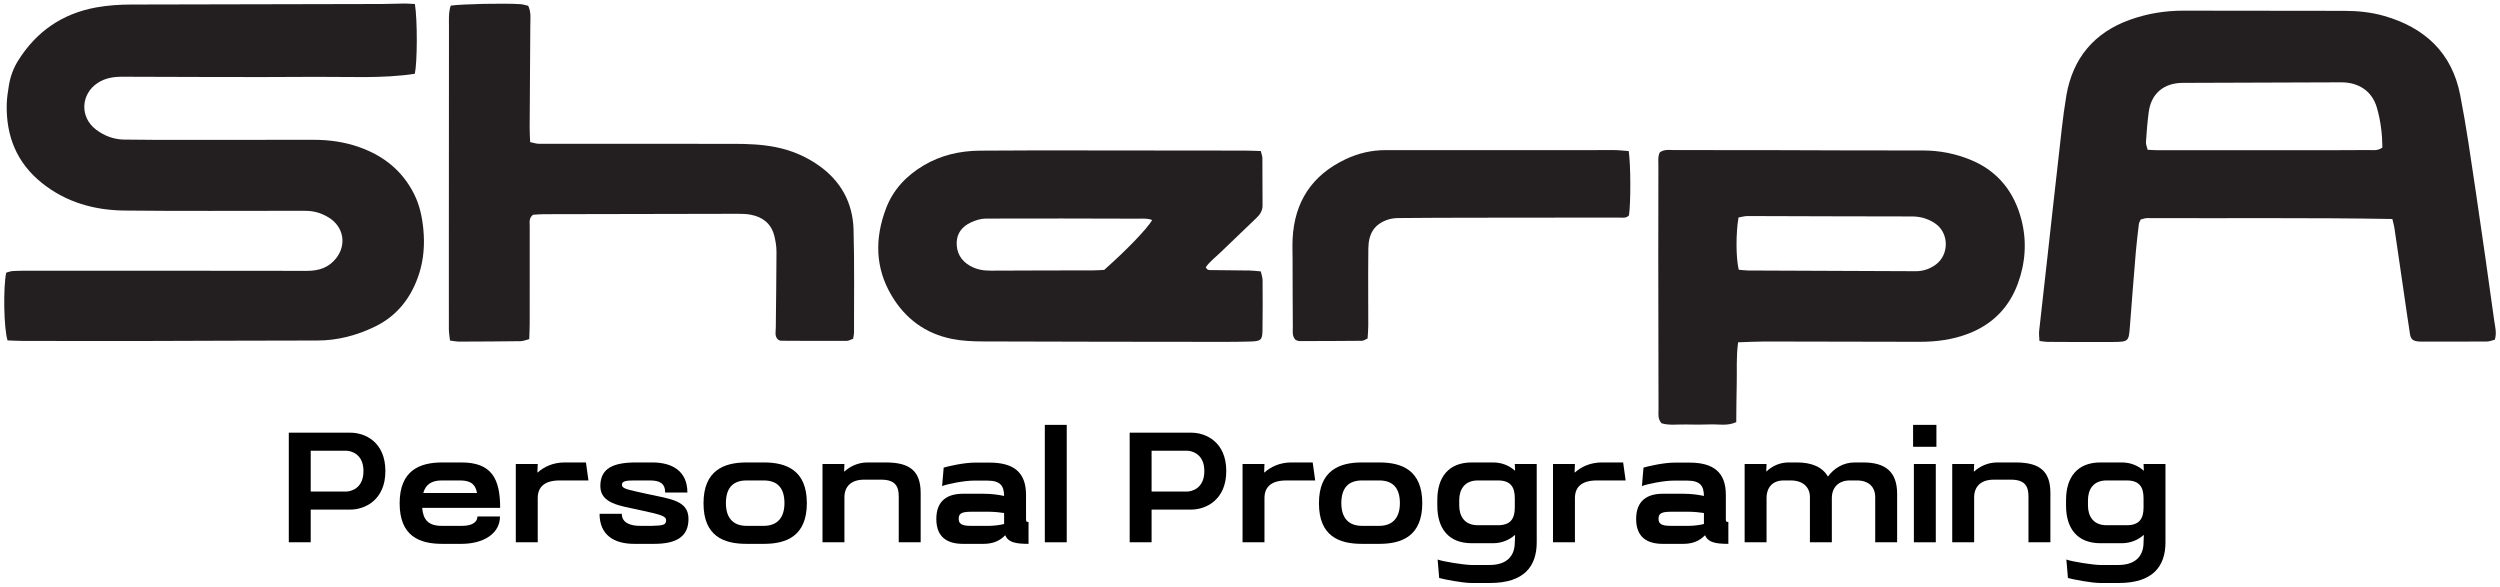
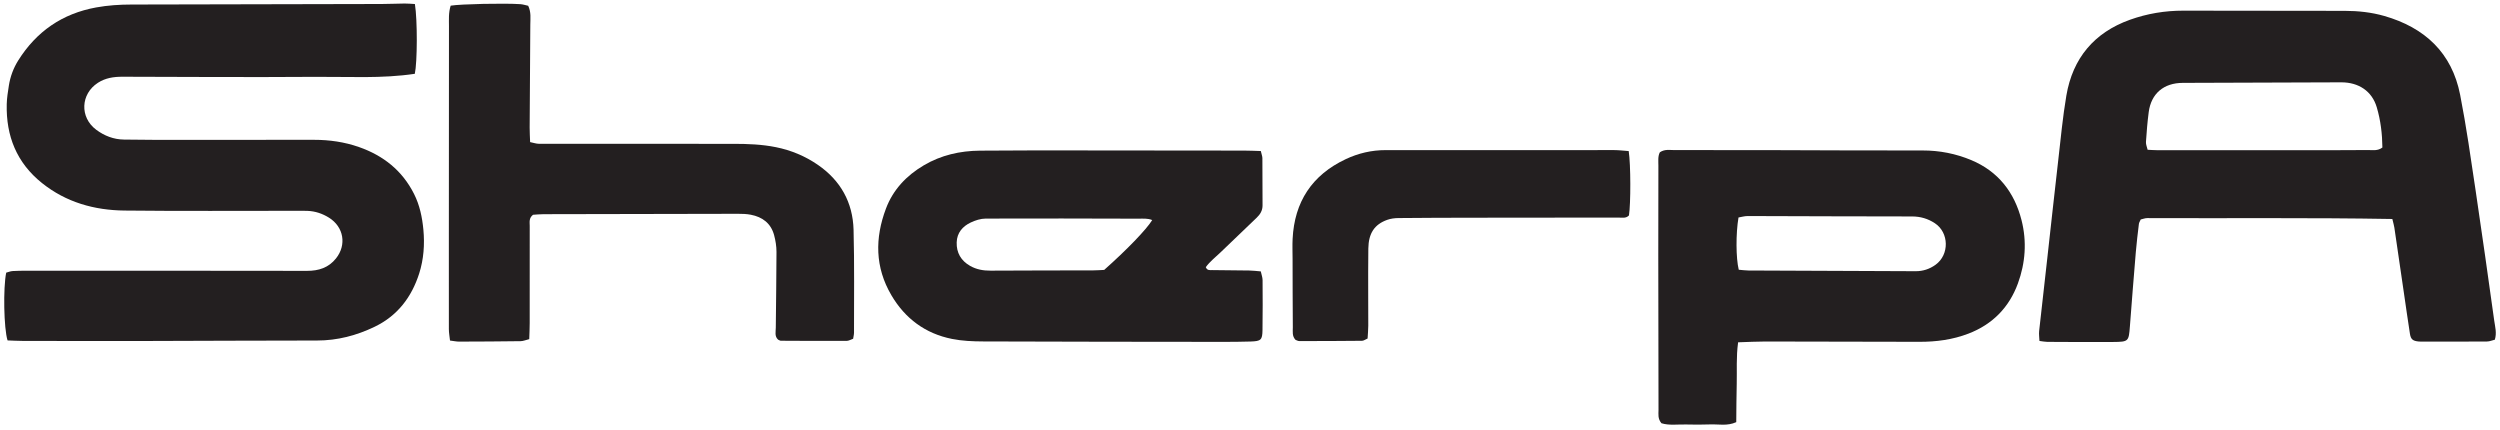
- <svg xmlns="http://www.w3.org/2000/svg" viewBox="18.149 288.548 811.949 190.344" width="811.949" height="190.344">
+ <svg xmlns="http://www.w3.org/2000/svg" viewBox="18.149 288.548 811.949 139.44" width="811.949" height="139.44">
  <path d="M152.9 289.855C153.755 295.085 153.692 308.82 152.872 312.517C142.169 314.121 131.361 313.431 120.595 313.506C99.713 313.653 78.83 313.531 57.947 313.47C55.093 313.462 52.408 313.858 49.97 315.425C44.315 319.062 43.984 326.651 49.389 330.681C52.041 332.661 55.058 333.837 58.431 333.879C61.833 333.922 65.236 333.972 68.639 333.973C85.809 333.976 102.979 333.963 120.149 333.959C125.136 333.958 130.021 334.654 134.733 336.303C142.644 339.072 148.788 343.922 152.621 351.53C154.47 355.198 155.277 359.118 155.655 363.127C156.108 367.941 155.759 372.78 154.294 377.365C151.849 385.011 147.292 391.07 139.863 394.656C133.929 397.521 127.736 399.145 121.09 399.143C102.373 399.138 83.657 399.261 64.94 399.296C51.792 399.322 38.643 399.293 25.495 399.27C23.822 399.267 22.15 399.162 20.604 399.108C19.377 395.262 19.149 381.935 20.166 377.1C20.81 376.932 21.528 376.628 22.263 376.579C23.804 376.474 25.355 376.48 26.901 376.48C57.22 376.479 87.539 376.458 117.857 376.516C121.662 376.524 124.86 375.498 127.269 372.486C130.788 368.088 129.809 362.251 124.994 359.245C122.874 357.921 120.524 357.121 117.988 357.034C116.753 356.991 115.514 357.013 114.276 357.012C95.714 357.004 77.15 357.138 58.589 356.932C48.8 356.824 39.641 354.272 31.804 348.012C23.568 341.434 20.085 332.718 20.337 322.367C20.385 320.366 20.713 318.363 21.022 316.378C21.479 313.442 22.501 310.68 24.079 308.167C29.994 298.753 38.39 292.964 49.369 290.965C53.186 290.27 57.024 290.025 60.9 290.021C87.97 289.987 115.041 289.918 142.11 289.846C144.585 289.84 147.058 289.716 149.532 289.692C150.587 289.682 151.642 289.79 152.9 289.855" fill="#231f20" />
  <path d="M791.903 336.457C791.854 332.092 791.345 327.665 790.073 323.383C788.518 318.149 784.207 315.265 778.491 315.286C761.349 315.351 744.207 315.411 727.064 315.464C720.892 315.483 716.799 318.927 716.007 324.962C715.587 328.175 715.326 331.412 715.113 334.646C715.059 335.475 715.46 336.333 715.655 337.19C716.839 337.244 717.759 337.323 718.68 337.324C734.896 337.332 751.112 337.333 767.328 337.328C773.968 337.326 780.609 337.335 787.25 337.28C788.754 337.268 790.356 337.631 791.903 336.457M795.132 359.672C768.409 359.207 741.979 359.497 715.553 359.382C714.823 359.378 714.09 359.681 713.414 359.829C713.16 360.42 712.871 360.823 712.819 361.254C712.453 364.319 712.074 367.385 711.816 370.46C711.143 378.469 710.515 386.48 709.902 394.493C709.522 399.45 709.499 399.574 704.407 399.615C697.292 399.674 690.175 399.614 683.059 399.58C682.312 399.577 681.565 399.409 680.522 399.282C680.477 398.103 680.31 397.072 680.419 396.07C681.268 388.228 682.176 380.393 683.054 372.553C684.241 361.951 685.385 351.345 686.606 340.747C687.419 333.685 688.071 326.589 689.26 319.587C691.325 307.442 698.304 299.115 709.929 294.958C715.484 292.972 721.29 291.999 727.231 292.011C744.711 292.044 762.191 292.065 779.672 292.074C784.029 292.077 788.352 292.54 792.519 293.736C805.633 297.498 814.471 305.661 817.151 319.33C819.172 329.641 820.633 340.066 822.186 350.464C824.287 364.532 826.257 378.621 828.226 392.709C828.5 394.662 829.098 396.645 828.422 398.874C827.598 399.072 826.736 399.454 825.872 399.461C818.757 399.514 811.64 399.498 804.524 399.5C804.216 399.5 803.905 399.487 803.597 399.454C801.76 399.256 801.124 398.736 800.841 396.924C800.153 392.494 799.526 388.056 798.879 383.62C797.85 376.582 796.833 369.542 795.793 362.506C795.681 361.753 795.45 361.018 795.132 359.672" fill="#231f20" />
  <path d="M582.862 376.151C583.872 376.235 584.935 376.396 586 376.401C604.097 376.486 622.196 376.546 640.294 376.63C642.709 376.642 644.87 375.919 646.795 374.524C651.31 371.253 651.185 364.096 646.552 361.047C644.316 359.575 641.894 358.847 639.131 358.848C621.342 358.859 603.554 358.749 585.766 358.714C584.74 358.713 583.713 359.03 582.777 359.184C581.889 364.402 581.934 372.413 582.862 376.151M582.652 399.721C581.992 404.585 582.317 408.904 582.203 413.198C582.093 417.345 582.096 421.497 582.05 425.653C579.105 426.988 576.3 426.277 573.583 426.389C570.959 426.499 568.327 426.464 565.701 426.41C562.963 426.354 560.175 426.777 557.753 426.003C556.497 424.502 556.804 423.054 556.801 421.704C556.757 405.01 556.735 388.317 556.724 371.624C556.717 361.886 556.727 352.148 556.76 342.411C556.765 340.899 556.544 339.329 557.231 338.016C558.793 336.942 560.382 337.294 561.886 337.291C572.088 337.268 582.289 337.281 592.49 337.305C609.182 337.344 625.876 337.46 642.568 337.418C648.085 337.404 653.384 338.459 658.38 340.548C667.094 344.193 672.394 350.971 674.702 360.056C676.466 367 675.961 373.948 673.525 380.601C670.679 388.379 665.295 393.897 657.45 396.907C652.316 398.877 646.996 399.573 641.547 399.562C624.853 399.527 608.16 399.475 591.467 399.463C588.71 399.461 585.952 399.62 582.652 399.721" fill="#231f20" />
  <path d="M392.365 360.019C390.865 359.403 389.334 359.573 387.86 359.569C371.334 359.524 354.809 359.471 338.283 359.539C336.658 359.544 334.928 360.102 333.436 360.805C330.779 362.055 328.957 364.158 328.861 367.254C328.756 370.629 330.262 373.207 333.202 374.891C335.263 376.073 337.495 376.463 339.876 376.449C350.997 376.38 362.118 376.392 373.239 376.36C374.466 376.357 375.694 376.255 376.772 376.206C384.106 369.692 390.506 363.077 392.365 360.019M427.638 337.602C427.897 338.734 428.142 339.319 428.147 339.907C428.183 345.01 428.15 350.116 428.198 355.22C428.213 356.918 427.452 358.151 426.284 359.265C422.365 363 418.475 366.764 414.561 370.504C412.902 372.091 411.066 373.508 409.766 375.318C410.226 376.469 411.082 376.258 411.803 376.269C415.824 376.326 419.847 376.333 423.868 376.402C425.076 376.422 426.282 376.583 427.627 376.692C427.857 377.76 428.202 378.637 428.208 379.517C428.248 384.931 428.263 390.346 428.182 395.759C428.133 398.974 427.688 399.361 424.29 399.467C421.198 399.564 418.103 399.582 415.009 399.579C389.174 399.551 363.339 399.539 337.504 399.44C334.114 399.426 330.657 399.287 327.348 398.624C318.7 396.896 312.129 392.038 307.655 384.437C302.316 375.369 302.275 365.882 305.891 356.287C308.209 350.134 312.554 345.563 318.184 342.239C323.786 338.93 329.947 337.54 336.378 337.478C347.671 337.368 358.965 337.403 370.258 337.405C387.584 337.408 404.91 337.43 422.237 337.456C423.922 337.458 425.608 337.545 427.638 337.602" fill="#231f20" />
  <path d="M164.517 290.388C167.826 289.847 181.952 289.548 187.125 289.899C188.015 289.959 188.889 290.253 189.693 290.423C190.699 292.51 190.392 294.552 190.384 296.534C190.341 307.676 190.236 318.815 190.172 329.957C190.163 331.476 190.264 332.997 190.32 334.702C191.445 334.925 192.313 335.245 193.182 335.247C214.225 335.277 235.268 335.289 256.311 335.265C260.962 335.261 265.575 335.424 270.162 336.35C275.097 337.347 279.619 339.234 283.748 342.07C291.15 347.153 295.131 354.286 295.369 363.178C295.667 374.311 295.498 385.458 295.513 396.598C295.513 397.204 295.344 397.808 295.23 398.57C294.514 398.815 293.81 399.262 293.104 399.264C285.99 399.295 278.876 399.256 271.762 399.216C271.48 399.214 271.198 399 270.87 398.866C269.661 397.787 270.101 396.31 270.111 394.973C270.171 386.773 270.331 378.574 270.337 370.375C270.339 368.553 270.038 366.683 269.565 364.919C268.536 361.077 265.774 359.005 261.98 358.284C260.625 358.026 259.214 357.984 257.828 357.986C236.784 358.011 215.74 358.055 194.696 358.11C193.473 358.113 192.25 358.245 191.263 358.303C189.865 359.406 190.193 360.717 190.192 361.918C190.18 372.439 190.195 382.962 190.184 393.483C190.183 395.165 190.094 396.847 190.041 398.692C188.945 398.961 188.09 399.342 187.229 399.353C180.577 399.446 173.923 399.48 167.269 399.496C166.372 399.498 165.475 399.293 164.301 399.149C164.162 397.812 163.935 396.633 163.932 395.453C163.906 386.478 163.923 377.504 163.927 368.529C163.936 344.699 163.94 320.869 163.965 297.039C163.968 294.901 163.786 292.728 164.517 290.388" fill="#231f20" />
  <path d="M547.12 337.611C547.802 341.999 547.795 354.712 547.204 358.507C546.22 359.561 544.912 359.208 543.72 359.21C527.959 359.24 512.197 359.235 496.435 359.257C488.4 359.268 480.365 359.292 472.331 359.37C471.117 359.382 469.842 359.54 468.707 359.944C464.528 361.434 462.627 364.321 462.555 369.272C462.479 374.371 462.514 379.47 462.513 384.57C462.513 387.815 462.559 391.06 462.538 394.305C462.529 395.676 462.398 397.048 462.319 398.485C461.606 398.79 461.061 399.222 460.512 399.228C453.717 399.301 446.921 399.32 440.126 399.32C439.697 399.32 439.269 399.049 438.912 398.927C437.741 397.71 438.043 396.243 438.032 394.898C437.969 387.481 437.971 380.064 437.952 372.646C437.947 370.483 437.857 368.315 437.962 366.158C438.546 354.096 444.277 345.389 455.205 340.244C459.284 338.324 463.598 337.294 468.2 337.303C492.925 337.355 517.649 337.294 542.375 337.294C543.883 337.294 545.39 337.491 547.12 337.611" fill="#231f20" />
-   <path d="M136.197 441.538C136.197 435.792 131.926 434.928 130.502 434.928L119.062 434.928L119.062 448.199L130.502 448.199C131.926 448.199 136.197 447.333 136.197 441.538M111.944 429.079L132.028 429.079C136.553 429.079 143.315 431.978 143.315 441.538C143.315 451.147 136.401 454.046 132.028 454.046L119.062 454.046L119.062 464.673L111.944 464.673L111.944 429.079" fill="#000000" />
-   <path d="M173.062 448.656C172.655 446.215 171.384 444.588 167.672 444.588L161.57 444.588C158.316 444.588 156.384 445.91 155.622 448.656L173.062 448.656M168.028 465.18L161.774 465.18C154.401 465.18 147.944 462.689 147.944 452.011C147.944 441.385 154.401 438.741 161.774 438.741L168.028 438.741C177.791 438.741 180.587 443.978 180.587 453.486L155.266 453.486C155.571 457.3 157.249 459.334 161.57 459.334L168.231 459.334C171.333 459.334 173.214 458.215 173.214 456.282L180.536 456.282C180.536 461.977 174.994 465.18 168.028 465.18" fill="#000000" />
-   <path d="M201.536 438.741L208.452 438.741L209.265 444.588L199.909 444.588C194.977 444.588 192.791 446.724 192.791 450.334L192.791 464.673L185.672 464.673L185.672 439.249L192.791 439.249L192.689 441.944L192.791 441.995C194.825 440.164 197.773 438.741 201.536 438.741" fill="#000000" />
-   <path d="M224.773 438.741L230.01 438.741C236.519 438.741 241.399 441.589 241.399 448.504L234.179 448.504C234.179 445.503 232.399 444.588 229.196 444.588L224.264 444.588C221.722 444.588 220.146 444.74 220.146 445.962C220.146 447.232 221.519 447.486 228.281 448.961C236.111 450.638 241.755 451.147 241.755 457.096C241.755 462.74 237.993 465.18 230.62 465.18L224.112 465.18C217.604 465.18 212.875 462.333 212.875 455.418L220.095 455.418C220.095 458.419 223.044 459.384 226.248 459.334L229.959 459.334C233.366 459.231 234.484 459.079 234.484 457.553C234.484 456.232 233.315 455.774 225.688 454.147C219.586 452.825 213.129 452.113 213.129 446.419C213.129 440.571 217.4 438.741 224.773 438.741" fill="#000000" />
-   <path d="M260.62 459.333L266.213 459.333C270.586 459.333 272.924 456.688 272.924 451.96C272.924 446.977 270.586 444.587 266.213 444.587L260.62 444.587C256.247 444.587 253.908 446.977 253.908 451.96C253.908 456.739 256.247 459.333 260.62 459.333M260.569 438.74L266.264 438.74C273.636 438.74 280.196 441.333 280.196 451.96C280.196 462.587 273.636 465.18 266.264 465.18L260.569 465.18C253.197 465.18 246.637 462.688 246.637 452.011C246.637 441.385 253.197 438.74 260.569 438.74" fill="#000000" />
-   <path d="M299.925 438.741L305.874 438.741C313.653 438.741 317.162 441.538 317.162 448.656L317.162 464.673L310.043 464.673L310.043 449.774C310.043 446.774 309.128 444.334 304.399 444.334L298.755 444.334C294.688 444.334 292.4 446.47 292.4 450.079L292.4 464.673L285.281 464.673L285.281 439.249L292.4 439.249L292.298 441.638L292.4 441.69C294.23 440.012 296.823 438.741 299.925 438.741" fill="#000000" />
-   <path d="M344.264 455.164C343.043 454.96 340.959 454.757 339.484 454.757L333.383 454.757C330.282 454.757 329.518 455.469 329.518 457.044C329.518 458.518 330.282 459.333 333.383 459.333L339.484 459.333C341.01 459.333 343.247 459.027 344.264 458.723L344.264 455.164M337.552 465.18L330.891 465.18C325.959 465.18 322.247 463.146 322.247 457.096C322.247 451.046 325.959 448.909 330.891 448.909L337.552 448.909C340.145 448.909 342.332 449.215 344.264 449.621C344.213 446.52 343.247 444.639 338.823 444.639L334.451 444.639C331.197 444.639 325.756 445.757 324.129 446.418L324.637 440.418C326.214 439.96 331.145 438.792 334.857 438.792L339.535 438.792C347.264 438.792 351.382 441.842 351.382 449.266L351.382 457.249C351.382 458.061 351.687 458.061 352.196 458.061L352.196 465.18C347.975 465.18 345.586 464.672 344.67 462.435L344.569 462.435C342.739 464.316 340.501 465.18 337.552 465.18" fill="#000000" />
-   <path d="M357.485 426.538H364.603V464.673H357.485Z" fill="#000000" />
-   <path d="M409.297 441.538C409.297 435.792 405.026 434.928 403.602 434.928L392.162 434.928L392.162 448.199L403.602 448.199C405.026 448.199 409.297 447.333 409.297 441.538M385.044 429.079L405.128 429.079C409.652 429.079 416.416 431.978 416.416 441.538C416.416 451.147 409.5 454.046 405.128 454.046L392.162 454.046L392.162 464.673L385.044 464.673L385.044 429.079" fill="#000000" />
-   <path d="M437.568 438.741L444.483 438.741L445.297 444.588L435.941 444.588C431.009 444.588 428.823 446.724 428.823 450.334L428.823 464.673L421.704 464.673L421.704 439.249L428.823 439.249L428.72 441.944L428.823 441.995C430.857 440.164 433.806 438.741 437.568 438.741" fill="#000000" />
-   <path d="M460.5 459.333L466.093 459.333C470.465 459.333 472.805 456.688 472.805 451.96C472.805 446.977 470.465 444.587 466.093 444.587L460.5 444.587C456.127 444.587 453.788 446.977 453.788 451.96C453.788 456.739 456.127 459.333 460.5 459.333M460.449 438.74L466.144 438.74C473.517 438.74 480.075 441.333 480.075 451.96C480.075 462.587 473.517 465.18 466.144 465.18L460.449 465.18C453.076 465.18 446.517 462.688 446.517 452.011C446.517 441.385 453.076 438.74 460.449 438.74" fill="#000000" />
-   <path d="M504.686 459.13C508.753 459.13 510.126 456.994 510.126 453.384L510.126 450.333C510.126 446.724 508.753 444.587 504.686 444.587L498.128 444.587C493.652 444.587 492.077 447.689 492.077 450.994L492.077 452.723C492.077 456.028 493.652 459.13 498.128 459.13L504.686 459.13M510.126 439.248L517.245 439.248L517.245 464.672C517.245 472.502 513.126 477.891 502.092 477.891L496.042 477.891C493.246 477.891 487.143 476.722 485.568 476.264L485.059 470.265C486.686 470.925 493.805 472.044 496.143 472.044L501.889 472.044C507.635 472.044 510.126 469.045 510.126 464.672L510.228 462.384L510.126 462.332C508.448 463.807 506.059 464.977 503.008 464.977L496.143 464.977C488.618 464.977 484.957 460.197 484.957 452.775L484.957 450.943C484.957 443.52 488.618 438.74 496.143 438.74L503.008 438.74C506.059 438.74 508.448 439.859 510.126 441.385L510.228 441.333L510.126 439.248" fill="#000000" />
-   <path d="M538.398 438.741L545.312 438.741L546.127 444.588L536.771 444.588C531.839 444.588 529.653 446.724 529.653 450.334L529.653 464.673L522.534 464.673L522.534 439.249L529.653 439.249L529.549 441.944L529.653 441.995C531.686 440.164 534.635 438.741 538.398 438.741" fill="#000000" />
-   <path d="M571.55 455.164C570.33 454.96 568.245 454.757 566.771 454.757L560.669 454.757C557.568 454.757 556.805 455.469 556.805 457.044C556.805 458.518 557.568 459.333 560.669 459.333L566.771 459.333C568.296 459.333 570.533 459.027 571.55 458.723L571.55 455.164M564.839 465.18L558.178 465.18C553.246 465.18 549.534 463.146 549.534 457.096C549.534 451.046 553.246 448.909 558.178 448.909L564.839 448.909C567.431 448.909 569.618 449.215 571.55 449.621C571.499 446.52 570.533 444.639 566.111 444.639L561.737 444.639C558.483 444.639 553.042 445.757 551.415 446.418L551.924 440.418C553.499 439.96 558.433 438.792 562.144 438.792L566.821 438.792C574.551 438.792 578.668 441.842 578.668 449.266L578.668 457.249C578.668 458.061 578.975 458.061 579.483 458.061L579.483 465.18C575.262 465.18 572.872 464.672 571.957 462.435L571.855 462.435C570.025 464.316 567.788 465.18 564.839 465.18" fill="#000000" />
-   <path d="M620.517 438.741L623.262 438.741C630.177 438.741 634.296 441.486 634.296 448.91L634.296 464.673L627.178 464.673L627.178 449.978C627.178 446.673 625.041 444.588 621.228 444.588L618.89 444.588C615.432 444.588 613.092 446.724 613.092 450.334L613.092 464.673L605.974 464.673L605.974 449.978C605.974 446.673 603.584 444.588 599.771 444.588L597.432 444.588C593.975 444.588 591.89 446.724 591.89 450.334L591.89 464.673L584.772 464.673L584.772 439.249L591.89 439.249L591.788 441.589L591.89 441.638C593.669 439.961 596.111 438.741 599.059 438.741L601.805 438.741C606.432 438.741 609.991 440.164 611.771 443.265L611.872 443.265C613.754 440.723 616.704 438.741 620.517 438.741" fill="#000000" />
-   <path d="M639.737 439.248H646.855V464.672H639.737ZM639.482 426.538H647.058V433.656H639.482Z" fill="#000000" />
-   <path d="M666.838 438.741L672.787 438.741C680.567 438.741 684.074 441.538 684.074 448.656L684.074 464.673L676.956 464.673L676.956 449.774C676.956 446.774 676.041 444.334 671.313 444.334L665.669 444.334C661.601 444.334 659.313 446.47 659.313 450.079L659.313 464.673L652.194 464.673L652.194 439.249L659.313 439.249L659.211 441.638L659.313 441.69C661.143 440.012 663.736 438.741 666.838 438.741" fill="#000000" />
-   <path d="M708.889 459.13C712.956 459.13 714.329 456.994 714.329 453.384L714.329 450.333C714.329 446.724 712.956 444.587 708.889 444.587L702.33 444.587C697.855 444.587 696.28 447.689 696.28 450.994L696.28 452.723C696.28 456.028 697.855 459.13 702.33 459.13L708.889 459.13M714.329 439.248L721.448 439.248L721.448 464.672C721.448 472.502 717.329 477.891 706.295 477.891L700.244 477.891C697.449 477.891 691.346 476.722 689.771 476.264L689.262 470.265C690.889 470.925 698.007 472.044 700.346 472.044L706.092 472.044C711.838 472.044 714.329 469.045 714.329 464.672L714.431 462.384L714.329 462.332C712.651 463.807 710.261 464.977 707.211 464.977L700.346 464.977C692.821 464.977 689.16 460.197 689.16 452.775L689.16 450.943C689.16 443.52 692.821 438.74 700.346 438.74L707.211 438.74C710.261 438.74 712.651 439.859 714.329 441.385L714.431 441.333L714.329 439.248" fill="#000000" />
</svg>
